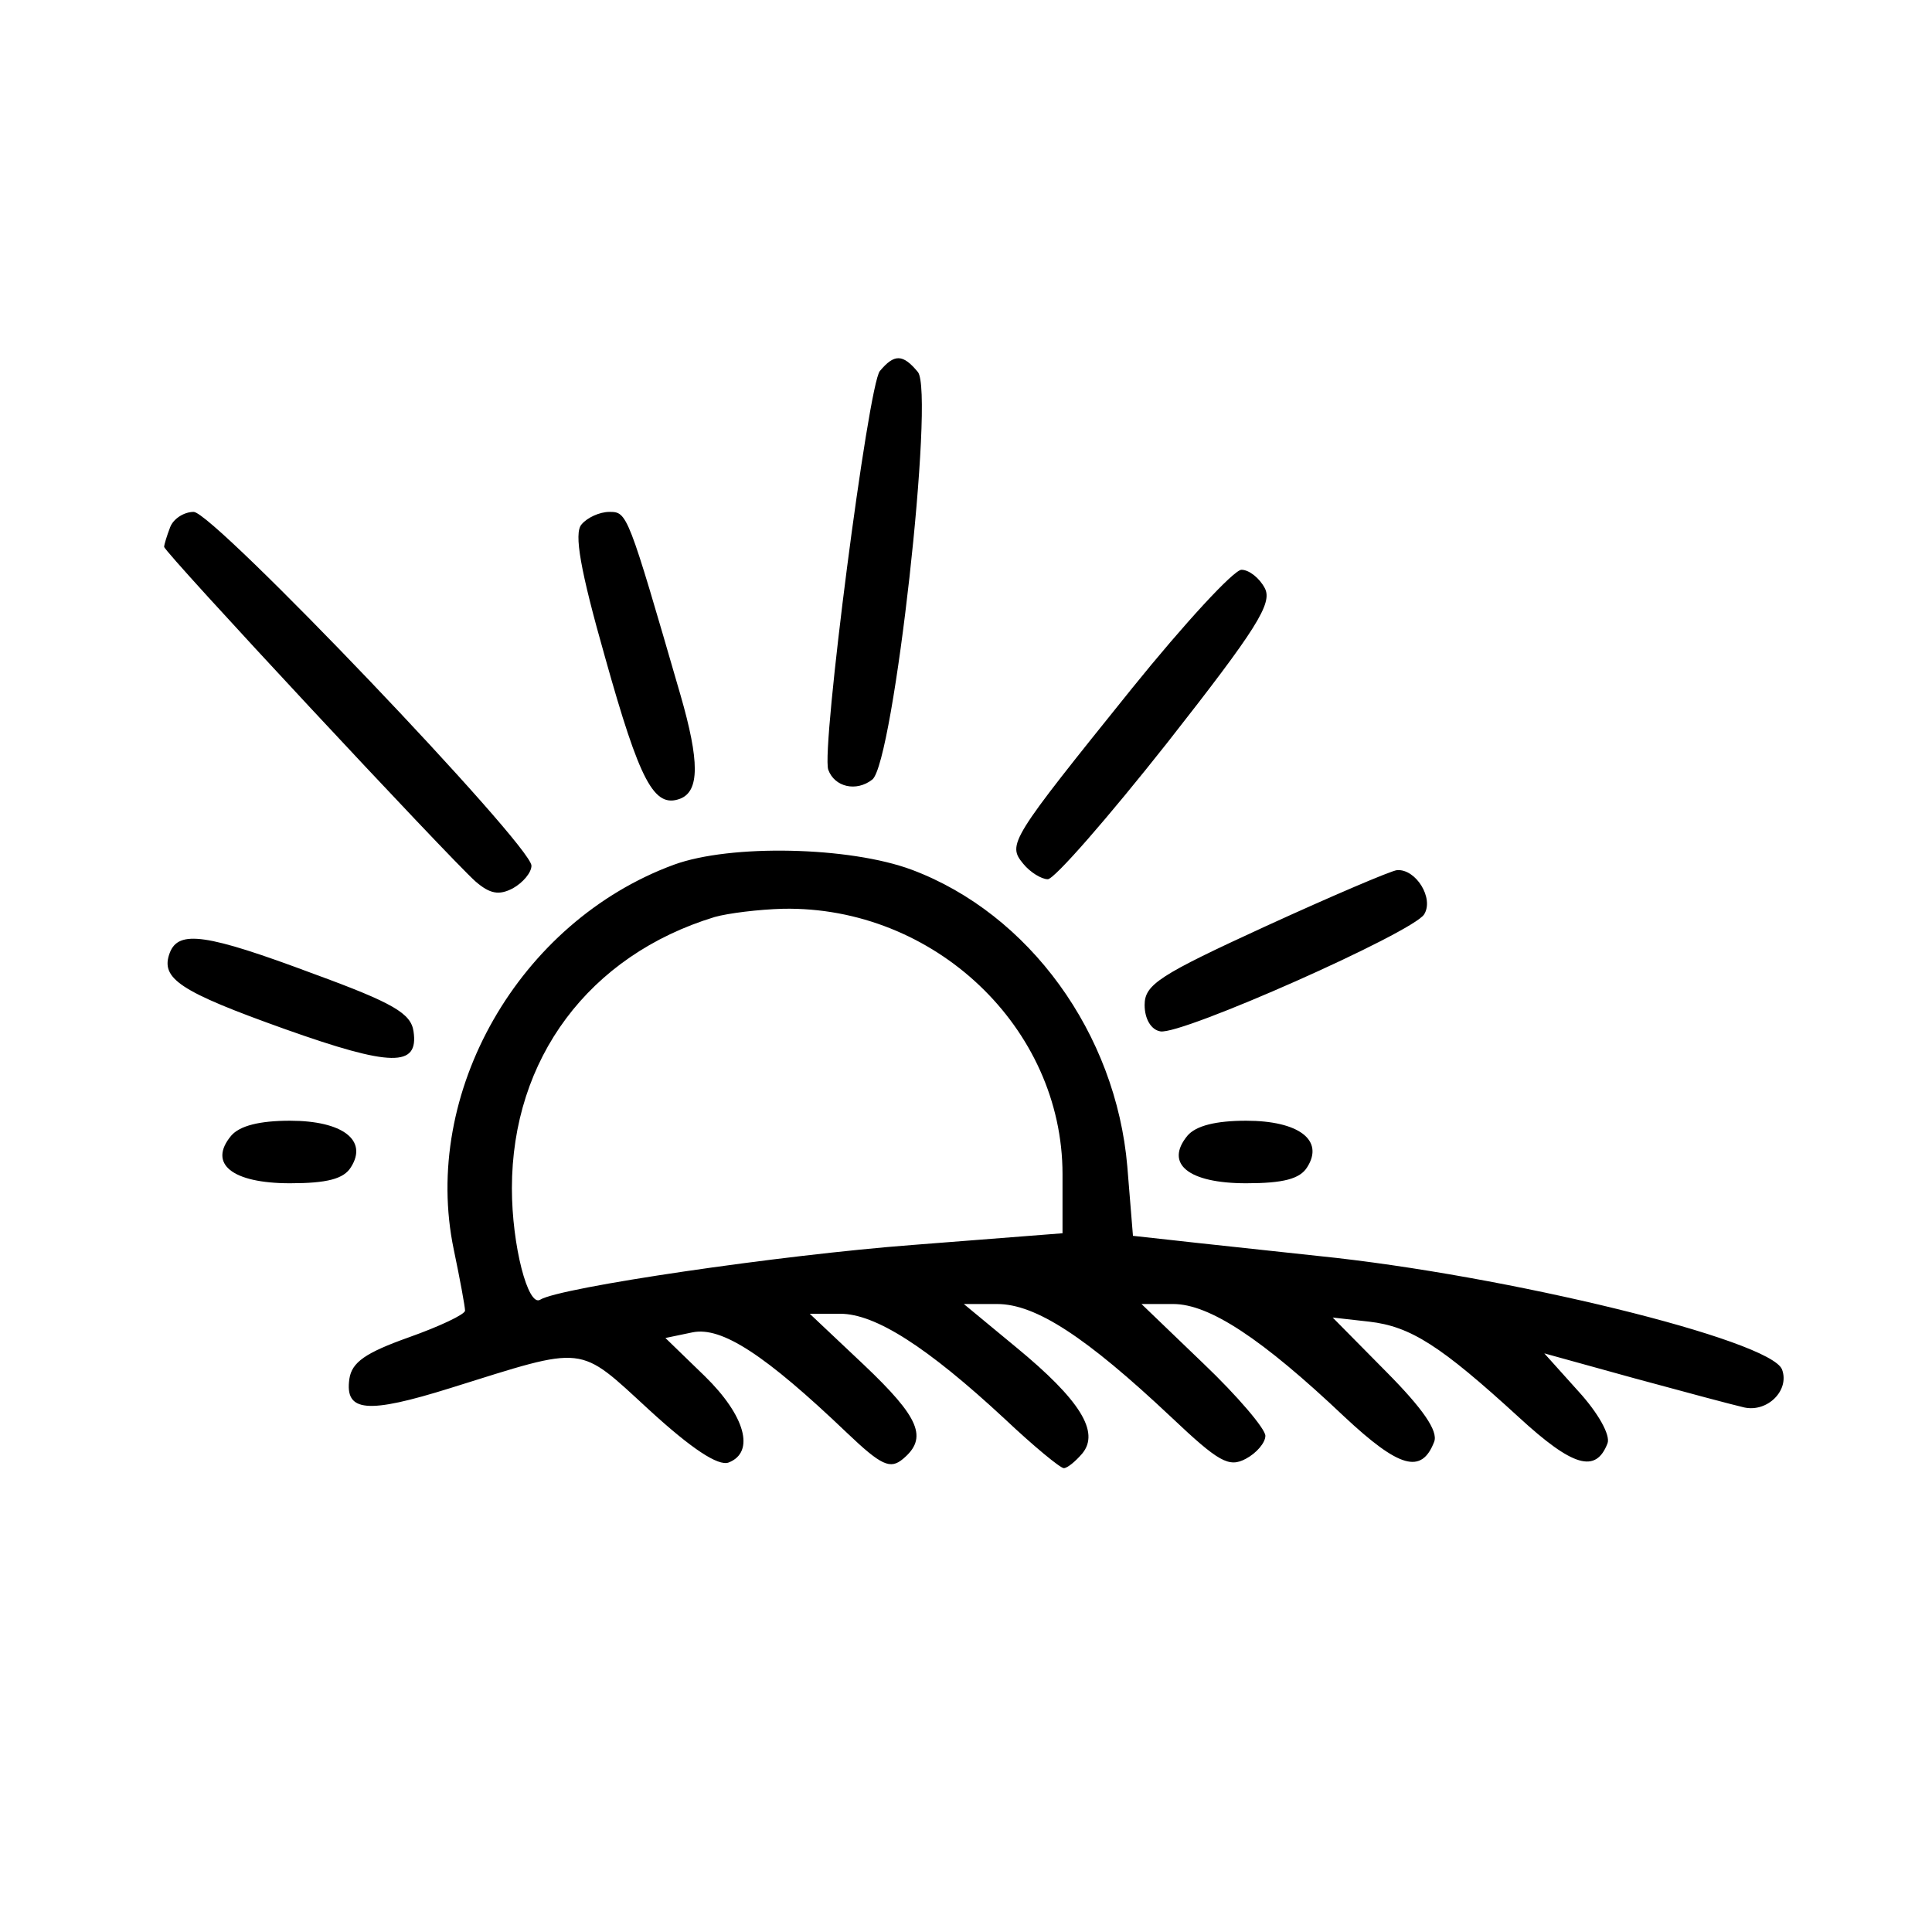
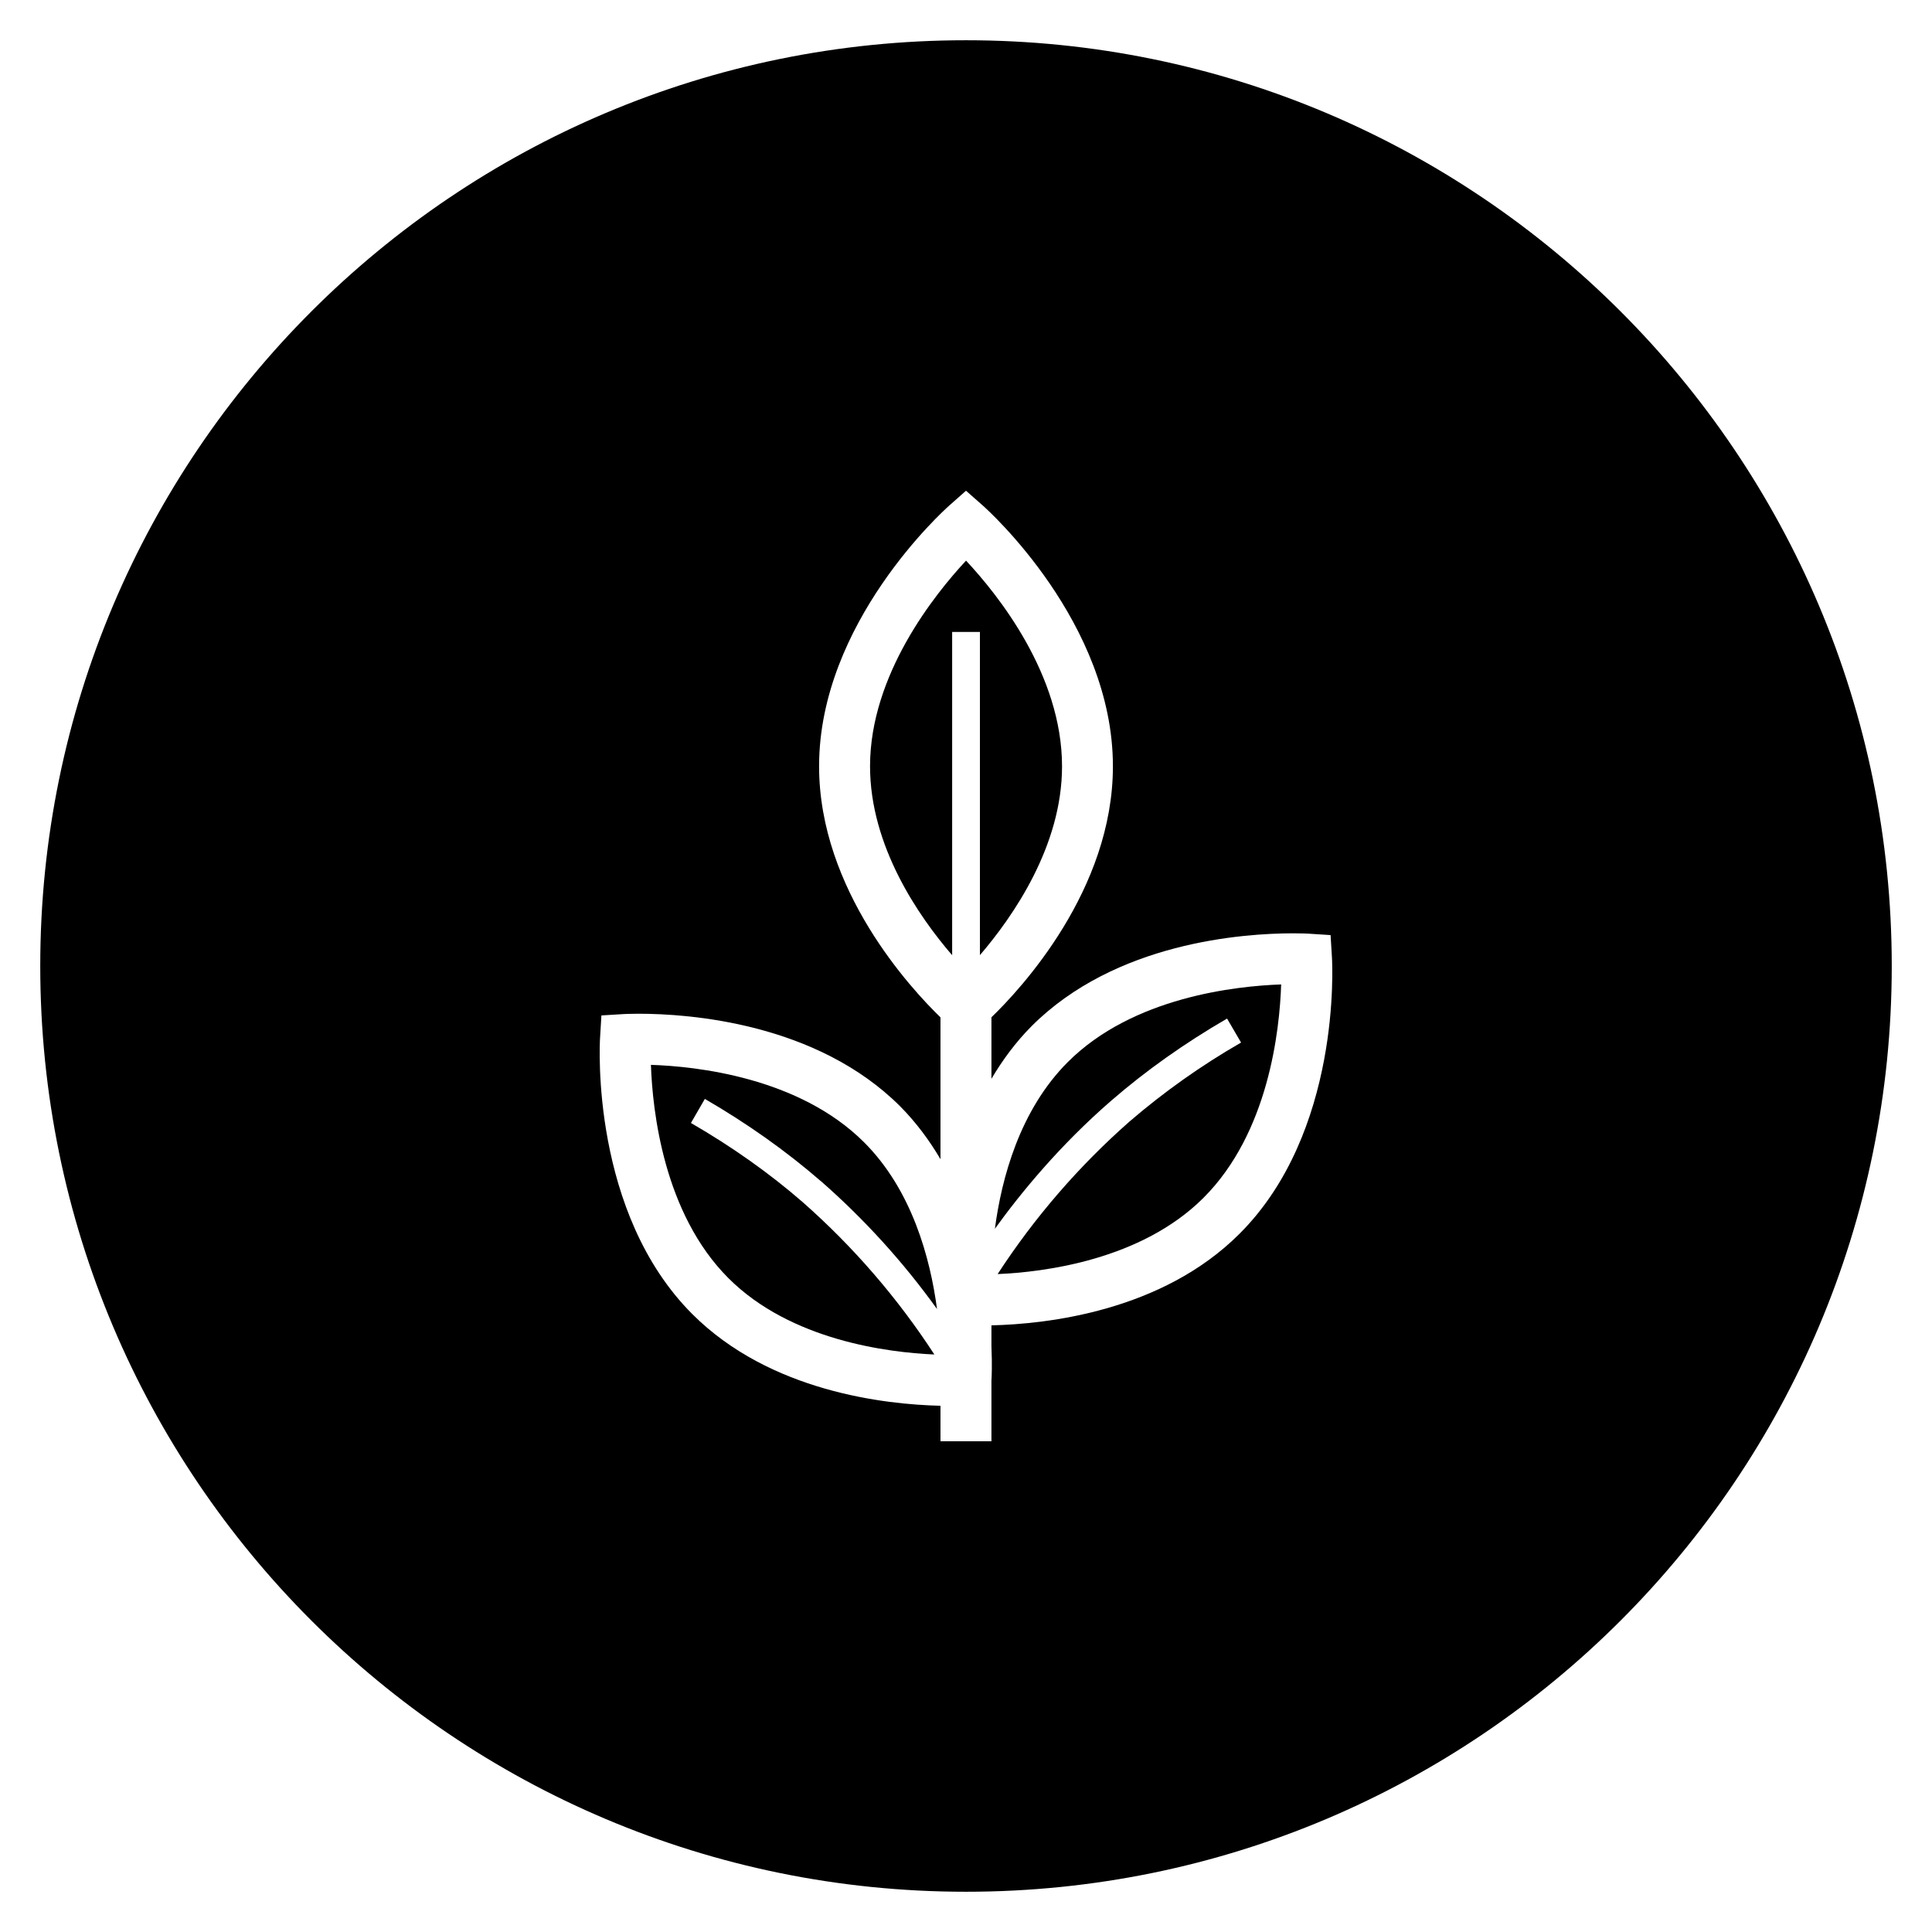
- <svg xmlns="http://www.w3.org/2000/svg" width="24px" height="24px" viewBox="0 0 24 24" version="1.1">
-   <g id="surface1">
-     <path style=" stroke:none;fill-rule:evenodd;fill:rgb(0%,0%,0%);fill-opacity:1;" d="M 10.93 4.609 C 10.785 4.781 10.199 9.312 10.289 9.562 C 10.367 9.777 10.637 9.84 10.836 9.684 C 11.102 9.473 11.613 4.879 11.402 4.621 C 11.215 4.395 11.109 4.395 10.93 4.609 M 2.113 6.551 C 2.074 6.652 2.039 6.766 2.039 6.793 C 2.039 6.859 5.57 10.648 5.906 10.949 C 6.086 11.105 6.199 11.125 6.371 11.035 C 6.496 10.965 6.602 10.84 6.602 10.754 C 6.602 10.5 2.652 6.359 2.406 6.359 C 2.285 6.359 2.152 6.445 2.113 6.551 M 7.223 6.516 C 7.129 6.625 7.207 7.078 7.516 8.164 C 7.949 9.711 8.125 10.043 8.449 9.922 C 8.691 9.828 8.691 9.457 8.453 8.633 C 7.797 6.371 7.793 6.359 7.57 6.359 C 7.449 6.359 7.293 6.43 7.223 6.516 M 14.062 8.551 C 12.543 10.438 12.512 10.488 12.711 10.73 C 12.797 10.836 12.938 10.922 13.016 10.922 C 13.098 10.922 13.766 10.156 14.5 9.227 C 15.613 7.809 15.812 7.492 15.711 7.305 C 15.645 7.18 15.516 7.078 15.422 7.078 C 15.328 7.078 14.715 7.742 14.062 8.551 M 8.371 10.742 C 6.449 11.449 5.23 13.574 5.637 15.523 C 5.715 15.895 5.777 16.234 5.777 16.281 C 5.777 16.328 5.461 16.477 5.078 16.613 C 4.539 16.805 4.371 16.922 4.34 17.129 C 4.281 17.543 4.562 17.566 5.598 17.242 C 7.297 16.711 7.172 16.695 8.066 17.516 C 8.594 18 8.922 18.215 9.051 18.168 C 9.383 18.039 9.258 17.586 8.754 17.094 L 8.266 16.621 L 8.602 16.551 C 8.965 16.477 9.504 16.828 10.523 17.801 C 10.949 18.207 11.059 18.254 11.215 18.125 C 11.531 17.863 11.426 17.613 10.73 16.953 L 10.059 16.32 L 10.438 16.32 C 10.875 16.32 11.52 16.734 12.48 17.625 C 12.84 17.965 13.172 18.238 13.215 18.238 C 13.258 18.238 13.359 18.156 13.445 18.055 C 13.664 17.789 13.418 17.391 12.625 16.738 L 11.973 16.199 L 12.387 16.199 C 12.867 16.199 13.492 16.609 14.547 17.602 C 15.141 18.164 15.266 18.234 15.477 18.121 C 15.609 18.051 15.719 17.922 15.719 17.836 C 15.719 17.75 15.375 17.344 14.949 16.938 L 14.18 16.199 L 14.574 16.199 C 15.023 16.199 15.676 16.629 16.699 17.598 C 17.383 18.238 17.66 18.316 17.816 17.91 C 17.867 17.777 17.676 17.5 17.223 17.043 L 16.555 16.367 L 17.008 16.418 C 17.523 16.477 17.895 16.715 18.867 17.605 C 19.539 18.223 19.824 18.305 19.969 17.93 C 20.008 17.828 19.852 17.551 19.609 17.285 L 19.184 16.812 L 20.301 17.121 C 20.918 17.289 21.531 17.453 21.668 17.484 C 21.957 17.547 22.234 17.27 22.137 17.012 C 21.996 16.645 18.711 15.84 16.375 15.602 C 15.652 15.523 14.84 15.438 14.566 15.406 L 14.074 15.352 L 14.004 14.492 C 13.863 12.836 12.785 11.352 11.328 10.805 C 10.555 10.516 9.074 10.484 8.371 10.742 M 15.719 11.508 C 14.402 12.113 14.219 12.23 14.219 12.484 C 14.219 12.66 14.301 12.793 14.414 12.812 C 14.672 12.863 17.547 11.586 17.691 11.359 C 17.816 11.16 17.59 10.793 17.355 10.809 C 17.281 10.816 16.547 11.129 15.719 11.508 M 8.879 11.391 C 7.316 11.867 6.359 13.152 6.359 14.762 C 6.359 15.469 6.559 16.242 6.711 16.145 C 6.957 15.992 9.695 15.59 11.34 15.465 L 13.199 15.32 L 13.199 14.586 C 13.199 12.766 11.605 11.254 9.727 11.289 C 9.426 11.297 9.047 11.344 8.879 11.391 M 2.109 11.836 C 1.988 12.156 2.23 12.316 3.543 12.785 C 4.863 13.254 5.203 13.258 5.137 12.812 C 5.105 12.59 4.891 12.461 3.898 12.098 C 2.562 11.598 2.219 11.551 2.109 11.836 M 2.871 14.109 C 2.582 14.457 2.883 14.699 3.602 14.699 C 4.062 14.699 4.27 14.645 4.359 14.5 C 4.574 14.164 4.254 13.922 3.602 13.922 C 3.227 13.922 2.977 13.984 2.871 14.109 M 14.75 14.109 C 14.465 14.457 14.762 14.699 15.48 14.699 C 15.941 14.699 16.148 14.645 16.238 14.5 C 16.453 14.164 16.133 13.922 15.48 13.922 C 15.105 13.922 14.855 13.984 14.75 14.109 " />
+ <svg xmlns="http://www.w3.org/2000/svg" xml:space="preserve" width="24" height="24">
+   <g style="stroke-width:3.478">
+     <path d="M12 .5C5.649.5.5 5.649.5 12S5.649 23.5 12 23.5 23.5 18.351 23.5 12 18.351.5 12 .5zm3.398 14.826c-.964.965-2.395 1.122-3.082 1.138v.257c.01.233.003.389 0 .43v.753h-.633v-.441c-.687-.016-2.117-.174-3.082-1.138-1.262-1.262-1.152-3.343-1.147-3.431l.017-.28.28-.017s.066-.004.18-.004c.632 0 2.212.112 3.252 1.151.2.202.364.425.5.656v-1.762c-.362-.351-1.508-1.58-1.508-3.119 0-1.785 1.55-3.179 1.615-3.237l.21-.186.21.185c.066.059 1.615 1.453 1.615 3.238 0 1.538-1.146 2.768-1.509 3.118v.764c.137-.231.3-.454.501-.656 1.04-1.039 2.62-1.151 3.251-1.151.115 0 .181.004.181.004l.28.018.017.279c.005.088.115 2.17-1.148 3.431z" style="stroke-width:3.478" />
+     <path d="M12 6.965c-.39.419-1.192 1.417-1.192 2.554 0 .993.605 1.866 1.02 2.347V7.85h.345v4.015c.414-.483 1.02-1.357 1.02-2.345 0-1.143-.801-2.137-1.192-2.555zM10.197 14.672a9.413 9.413 0 0 1 1.443 1.589c-.084-.63-.31-1.475-.905-2.07-.809-.809-2.09-.945-2.649-.963.02.573.158 1.845.963 2.65.775.775 1.985.923 2.558.948a9.231 9.231 0 0 0-1.636-1.893c-.414-.36-.881-.69-1.388-.983l.173-.299c.526.305 1.01.648 1.44 1.021zM12.359 15.264c.327-.453.81-1.04 1.444-1.59.43-.373.914-.716 1.44-1.021l.174.298a9.014 9.014 0 0 0-1.388.983 9.23 9.23 0 0 0-1.636 1.893c.573-.024 1.783-.173 2.558-.948.808-.808.945-2.078.964-2.65-.559.02-1.841.155-2.65.964-.597.597-.823 1.442-.906 2.071z" style="stroke-width:3.478" />
  </g>
</svg>
